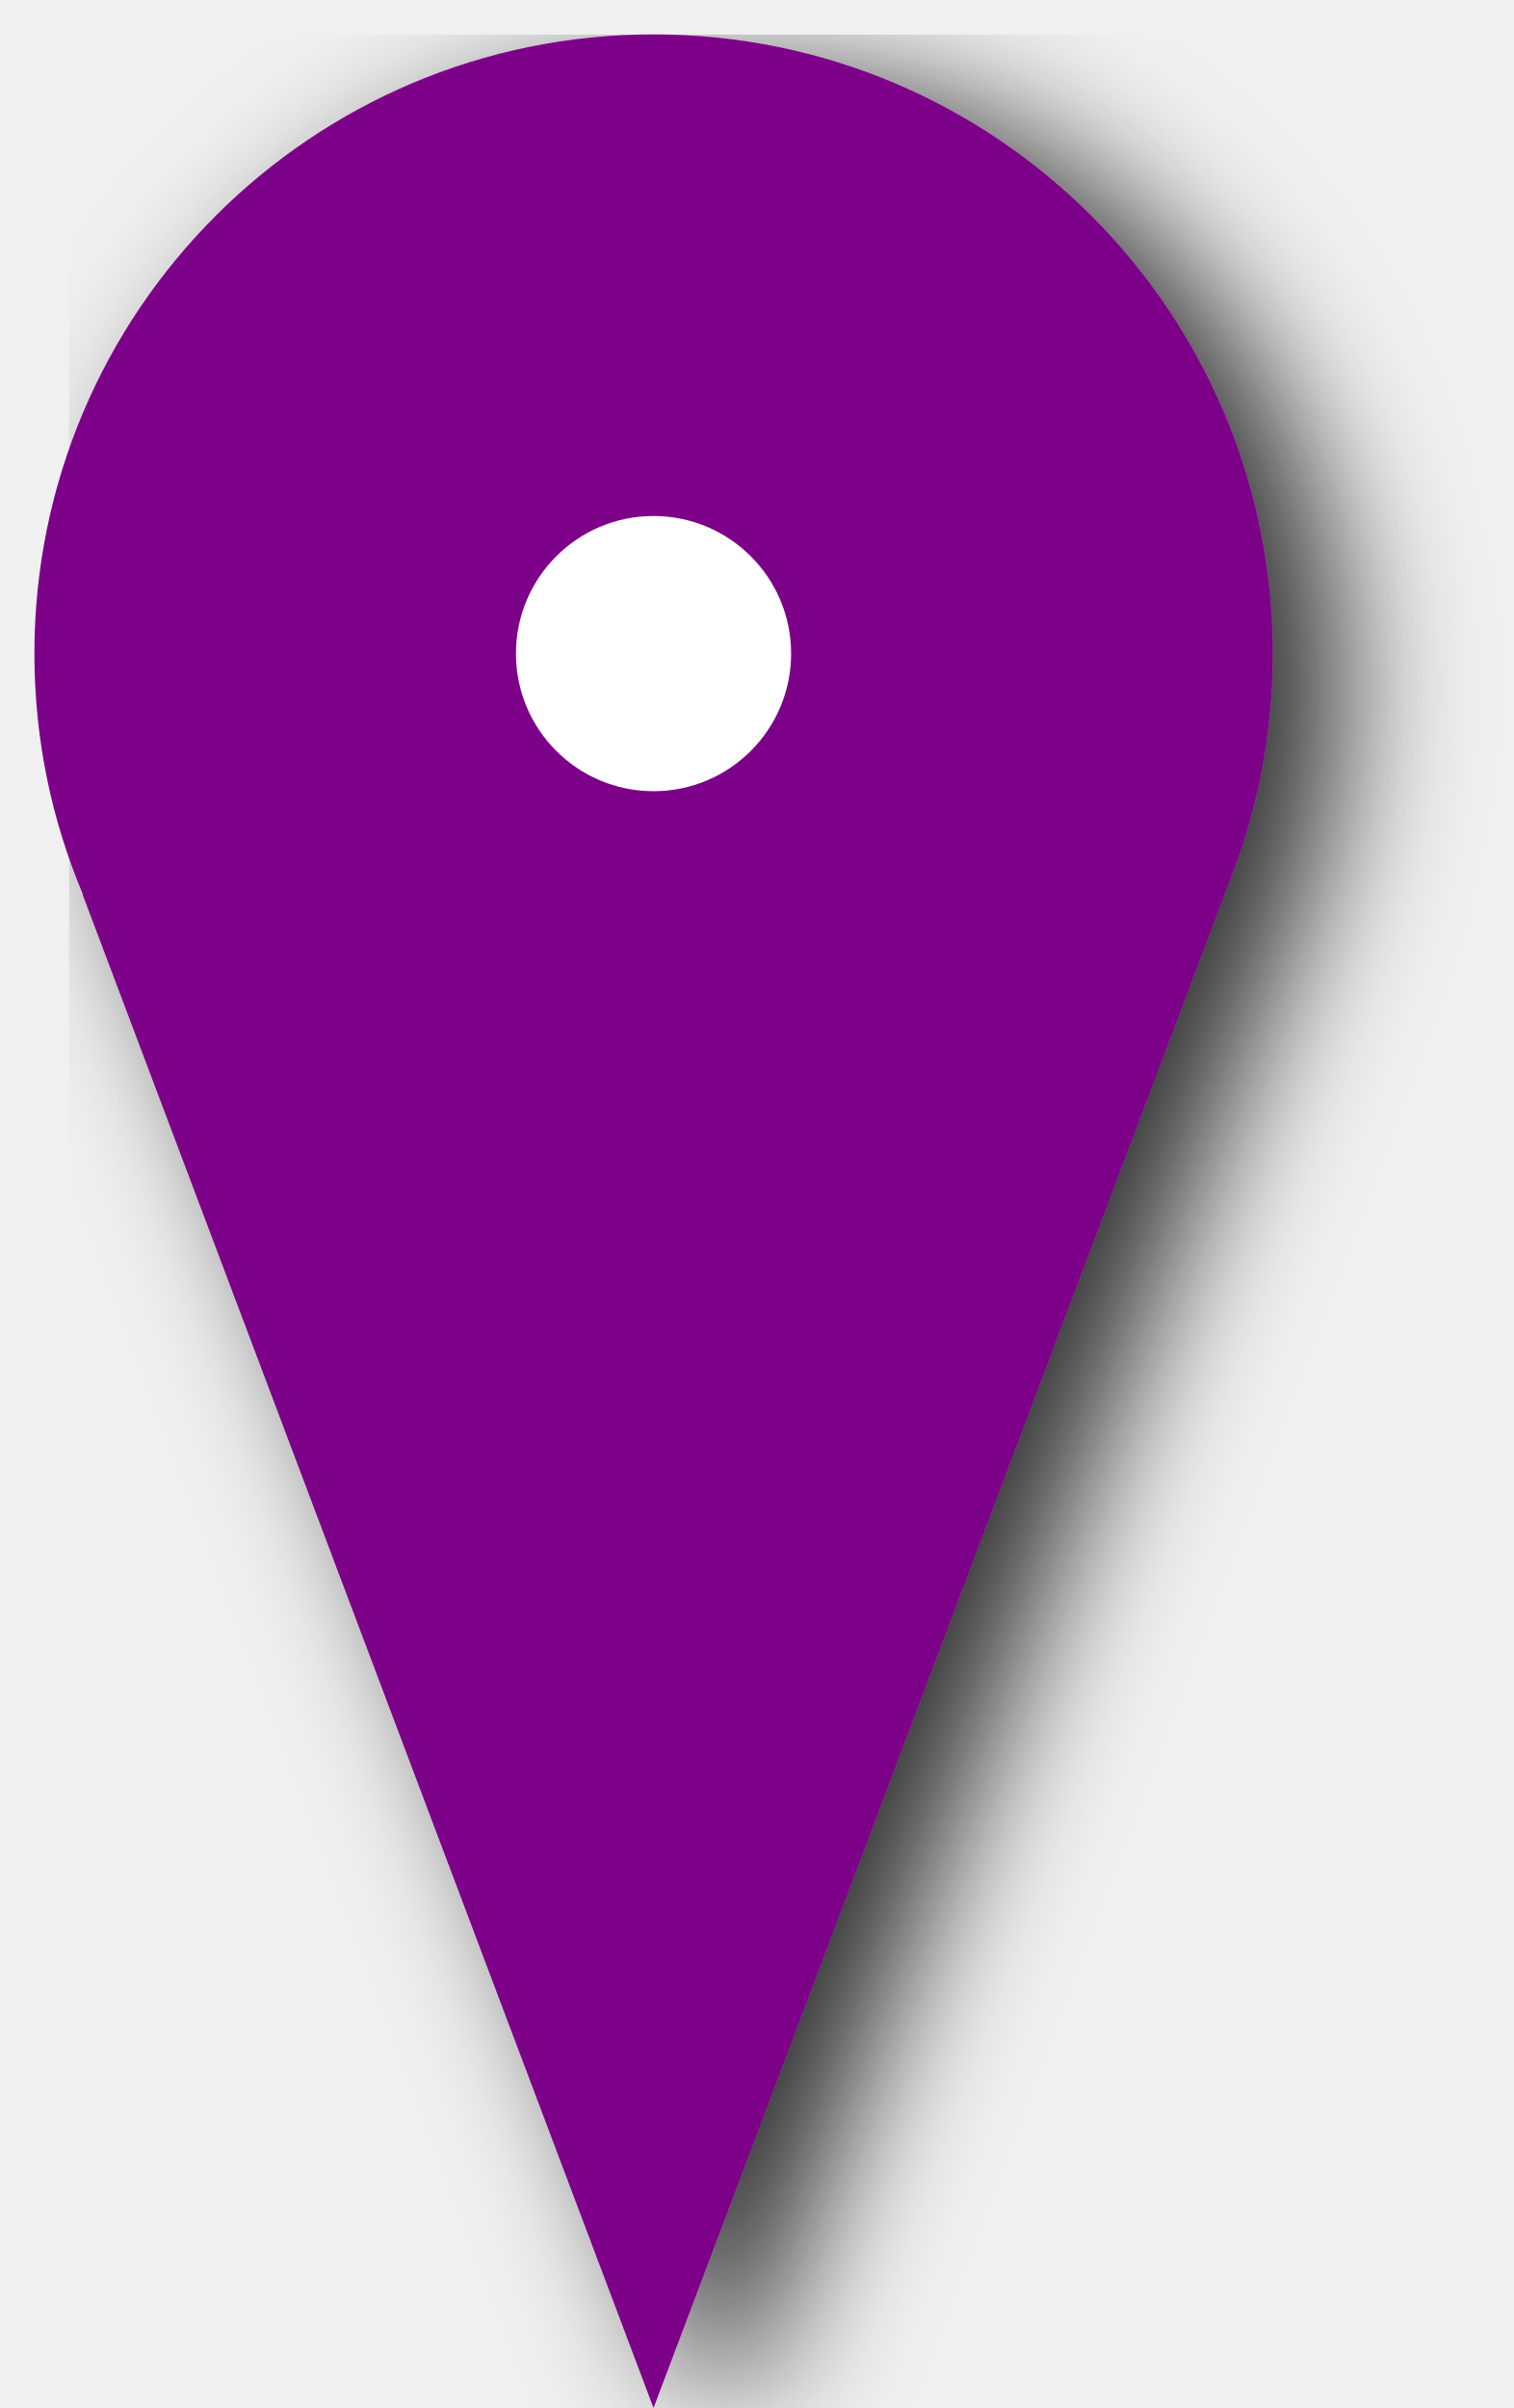
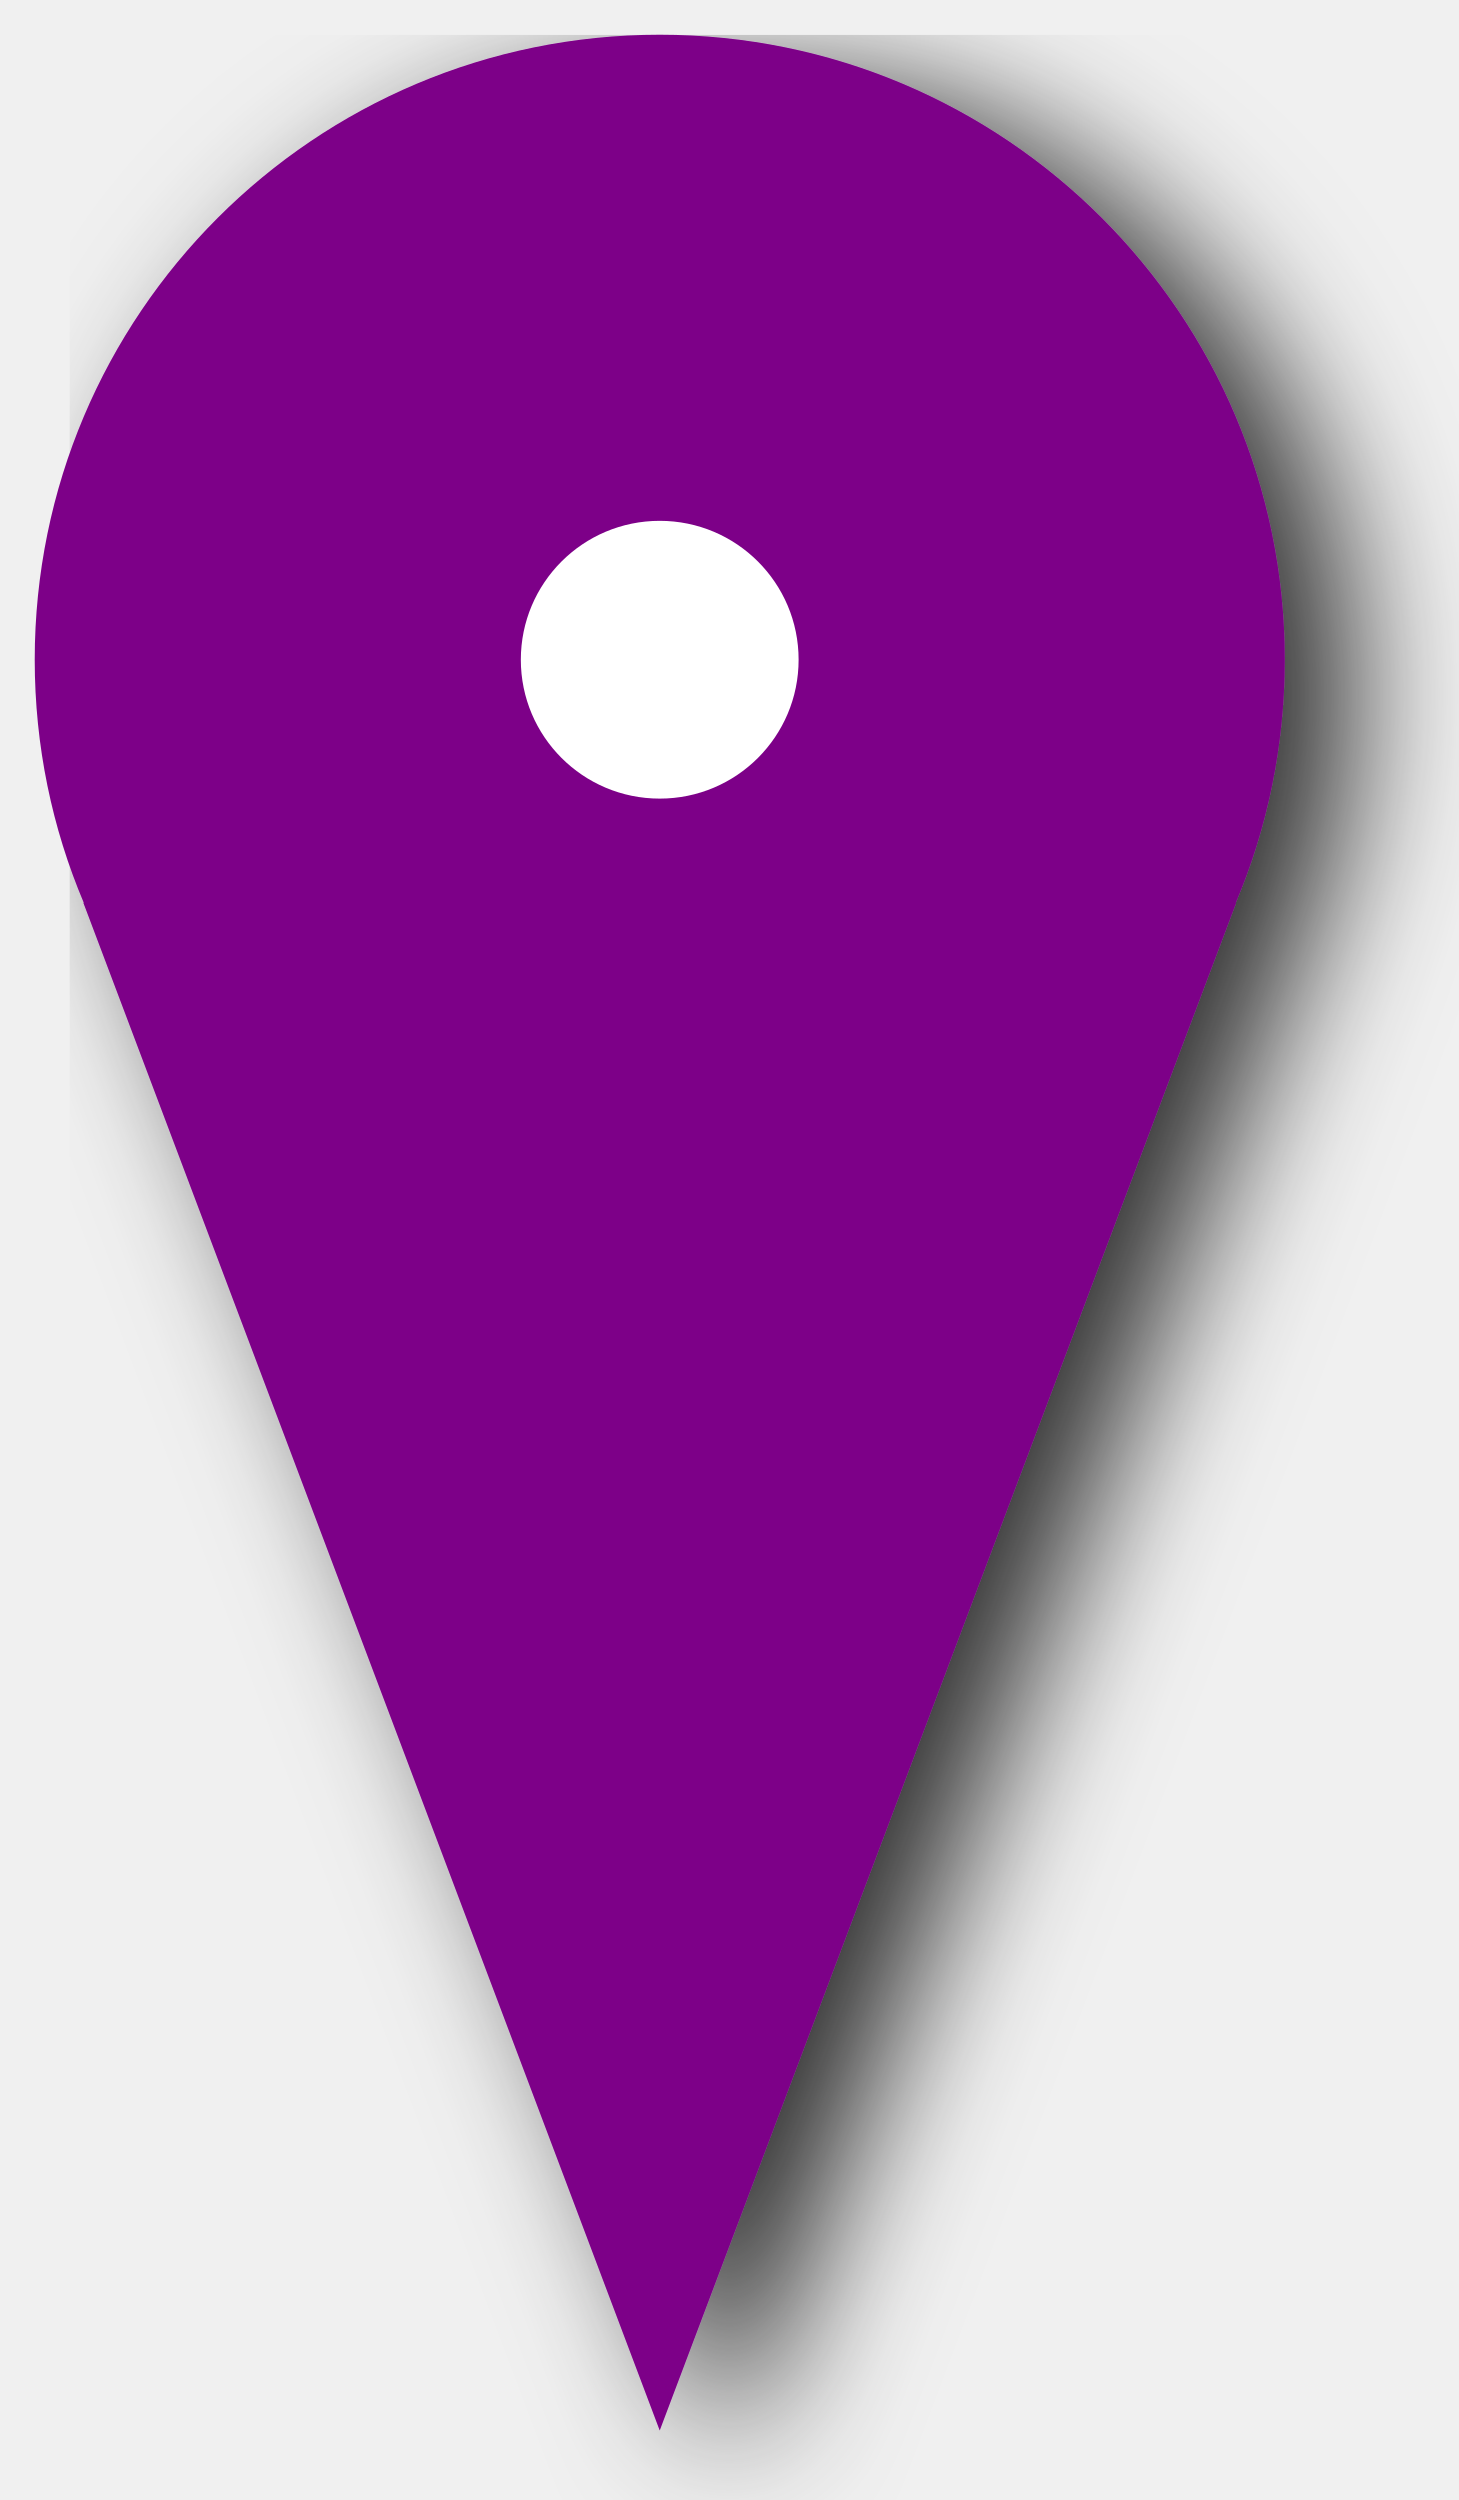
- <svg xmlns="http://www.w3.org/2000/svg" width="22" height="35">
+ <svg xmlns="http://www.w3.org/2000/svg" width="21" height="36">
  <filter id="dropshadow" width="130%" height="130%">
    <feDropShadow dx="1" dy="0.5" stdDeviation="1" flood-color="#000" flood-opacity="0.8" />
  </filter>
-   <g filter="url(#dropshadow)">
-     <circle cx="9.5" cy="9.5" r="9" fill="#7d0188" />
-     <polygon fill="#7d0188" points="1.2,13 9.5,35 17.8,13" />
+   <g fill="#7d0188" filter="url(#dropshadow)">
+     <circle cx="9.5" cy="9.5" r="9" />
+     <polygon points="1.2,13 9.5,35 17.8,13" />
  </g>
  <circle cx="9.5" cy="9.5" r="2" fill="#fff" />
</svg>
